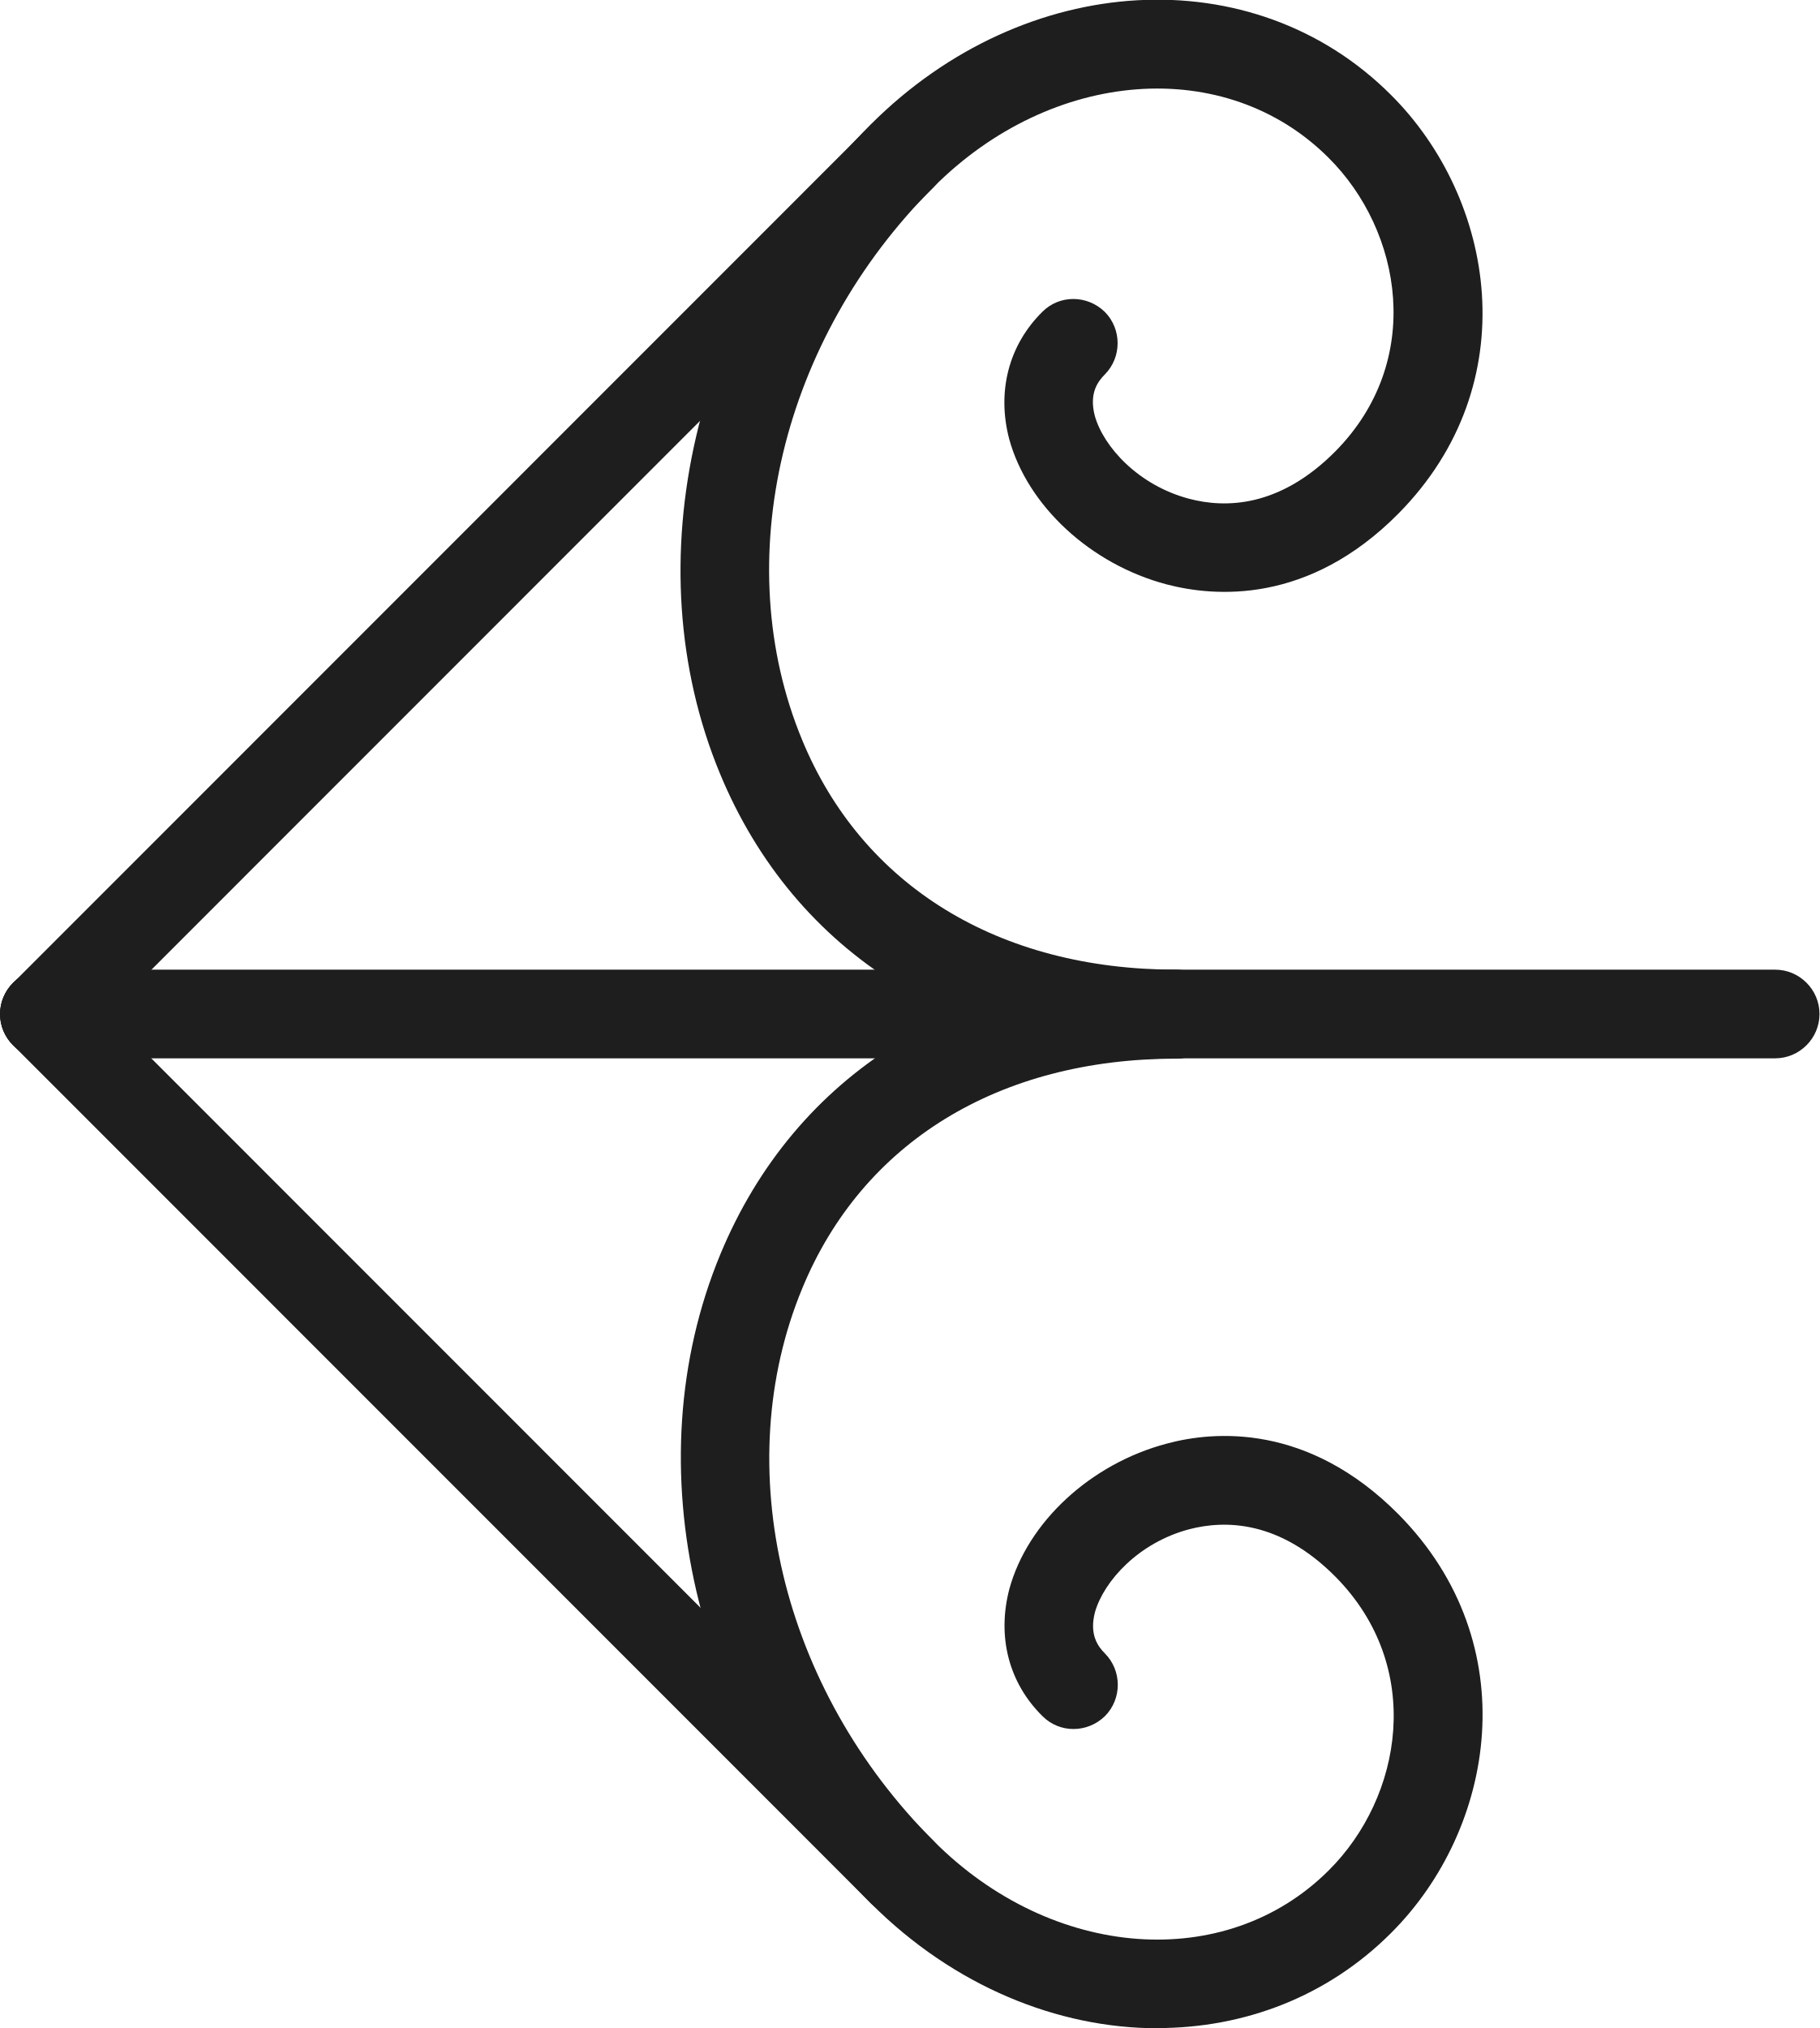
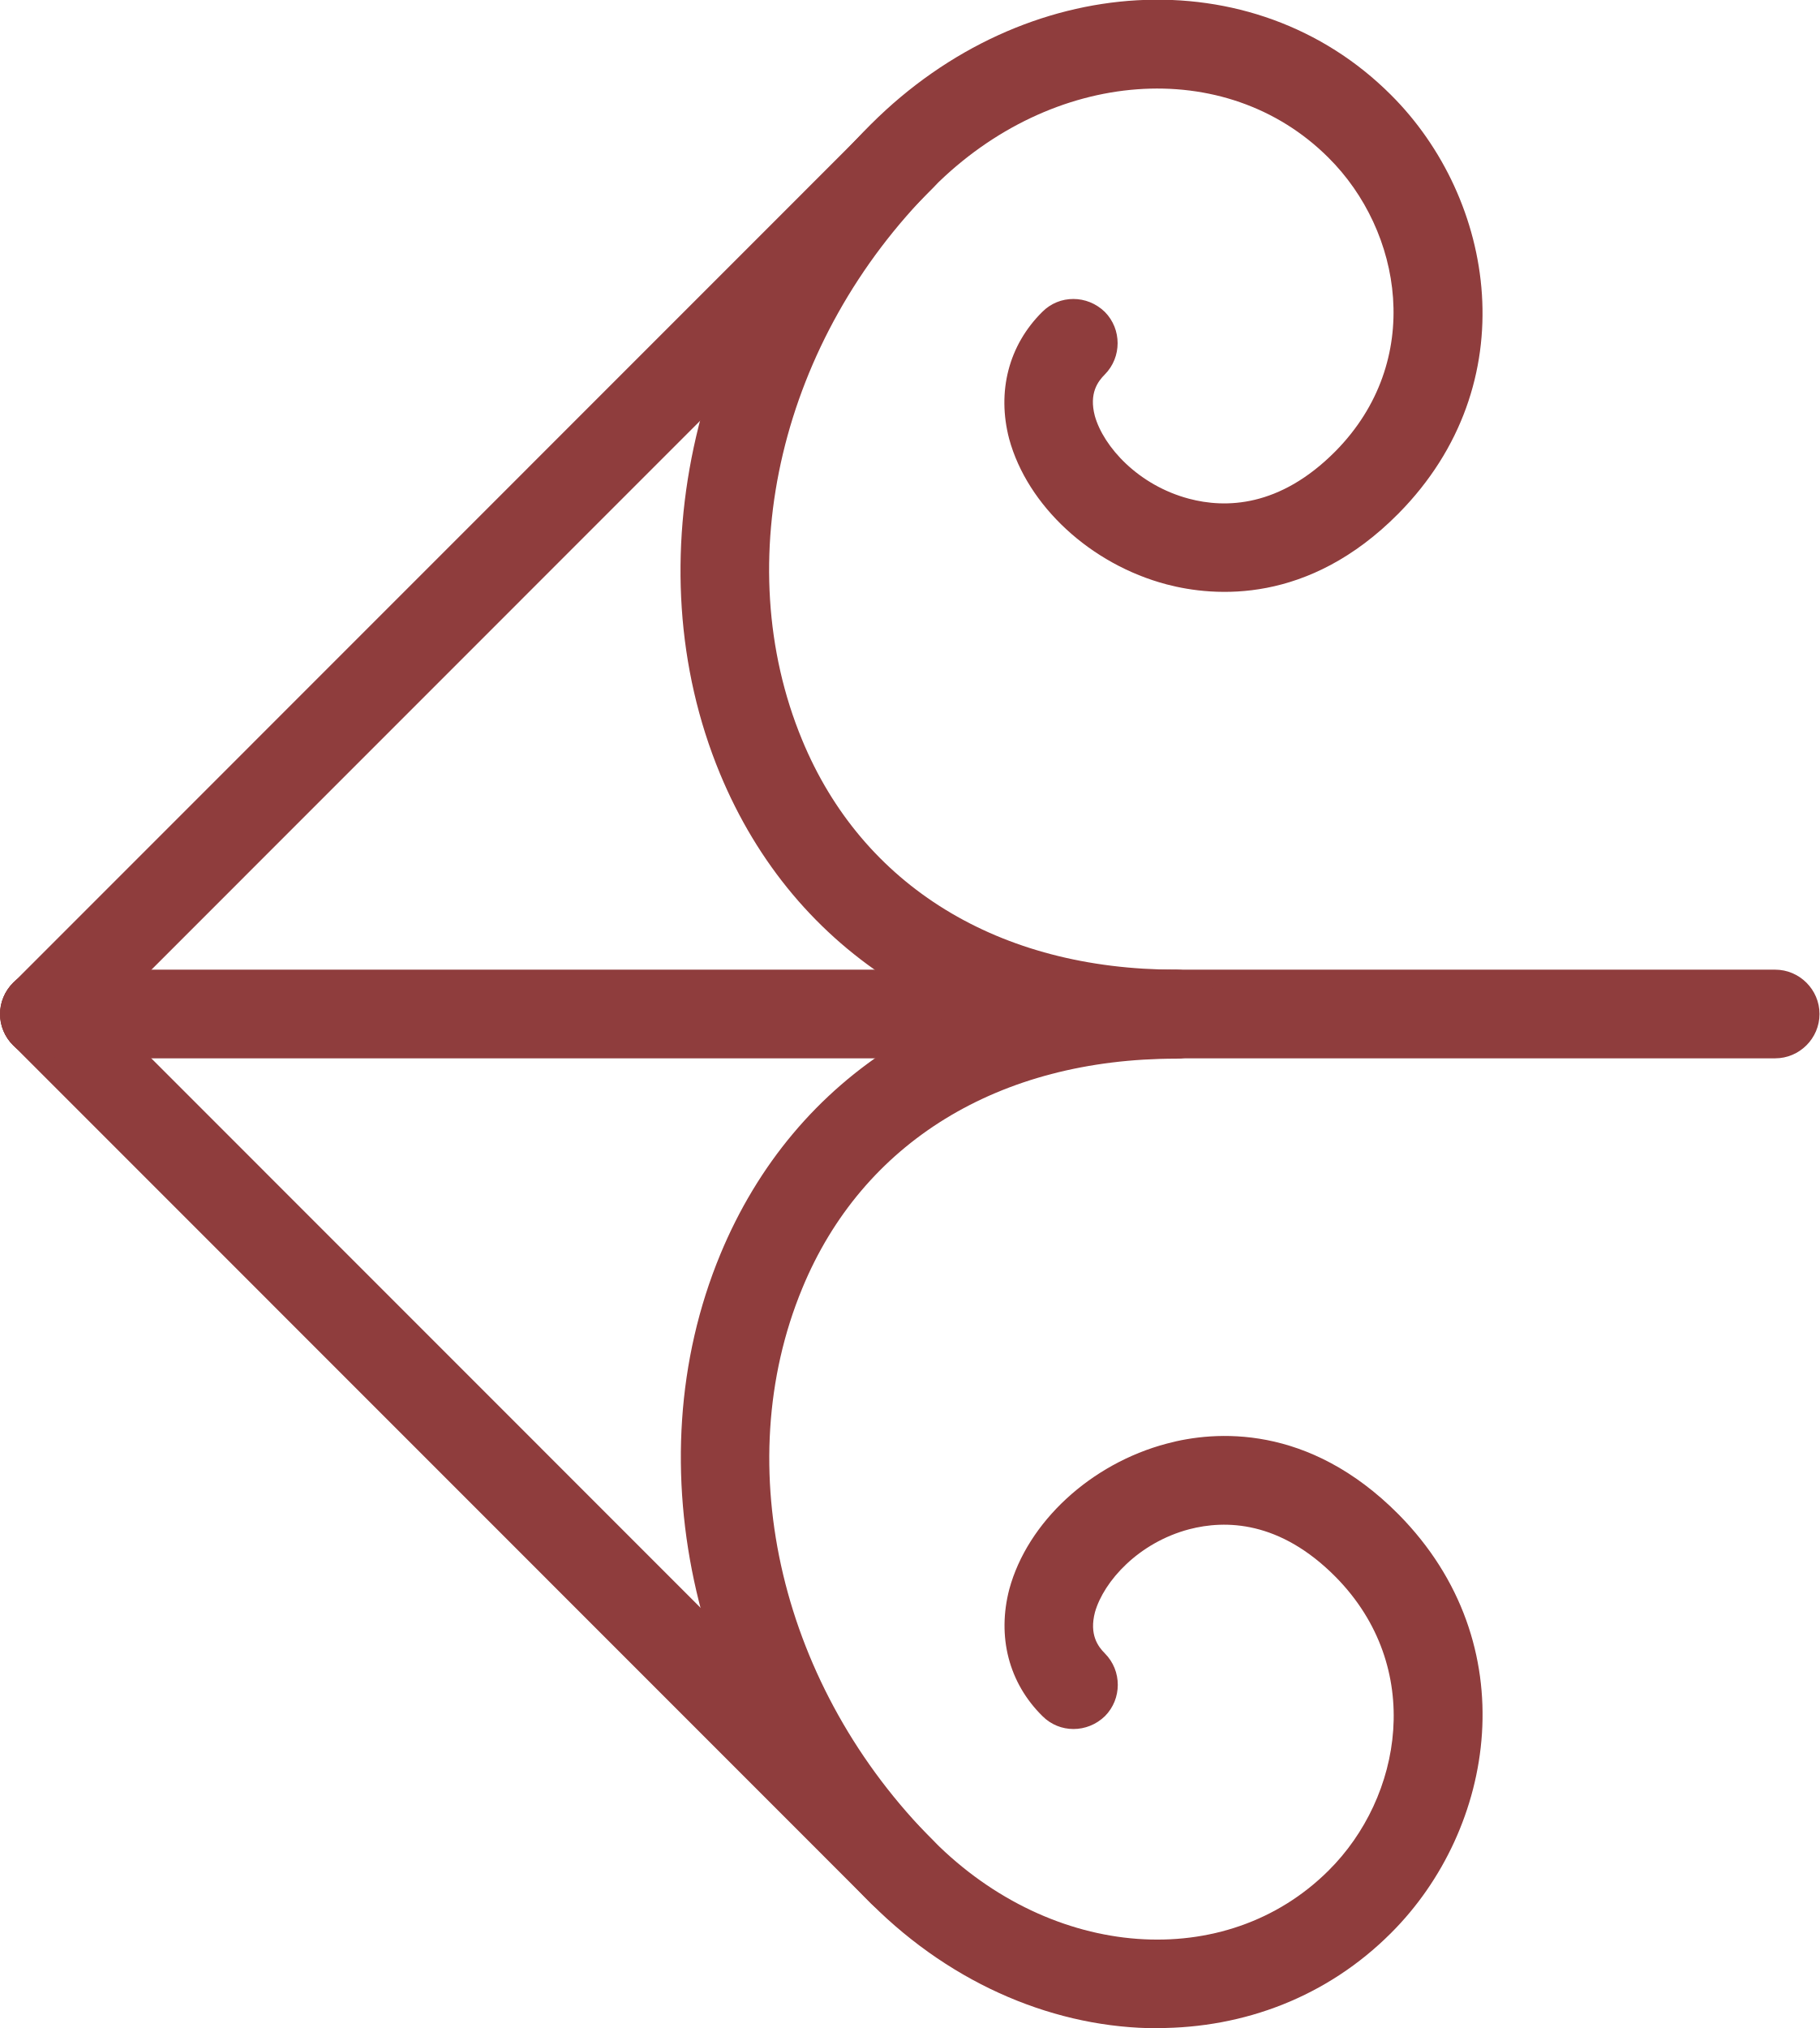
<svg xmlns="http://www.w3.org/2000/svg" width="10.878mm" height="12.123mm" viewBox="0 0 10.878 12.123" version="1.1" id="svg4983">
  <defs id="defs4977" />
  <g id="layer1" transform="translate(-83.02535,-20.93252)">
-     <path d="m 83.292,27.259 h 10.347 c 0.145,0 0.265,-0.119 0.265,-0.265 0,-0.146 -0.12,-0.265 -0.265,-0.265 h -10.347 c -0.148,0 -0.265,0.118 -0.265,0.265 0,0.146 0.116,0.265 0.265,0.265" style="fill:#1e1e1e;fill-opacity:1;fill-rule:nonzero;stroke:none;stroke-width:0.035" id="path2561" />
-     <path d="m 89.945,33.056 c 0.519,0 1.016,-0.187 1.397,-0.568 0.624,-0.622 0.811,-1.727 0.046,-2.502 -0.54,-0.545 -1.101,-0.501 -1.386,-0.424 -0.455,0.12 -0.833,0.469 -0.942,0.87 -0.074,0.283 -0.004,0.56 0.198,0.759 0.102,0.103 0.268,0.103 0.374,0 0.102,-0.103 0.102,-0.271 0,-0.374 -0.042,-0.042 -0.095,-0.113 -0.06,-0.247 0.053,-0.186 0.261,-0.416 0.564,-0.496 0.215,-0.056 0.54,-0.053 0.875,0.285 0.533,0.54 0.399,1.317 -0.042,1.755 -0.614,0.612 -1.651,0.536 -2.36,-0.175 -0.914,-0.913 -1.228,-2.24 -0.787,-3.305 0.36,-0.873 1.175,-1.373 2.237,-1.373 0.148,0 0.265,-0.119 0.265,-0.265 0,-0.146 -0.116,-0.265 -0.265,-0.265 -1.284,0 -2.279,0.619 -2.727,1.7 -0.522,1.26 -0.159,2.82 0.903,3.882 0.494,0.493 1.115,0.744 1.711,0.744" style="fill:#1e1e1e;fill-opacity:1;fill-rule:nonzero;stroke:none;stroke-width:0.035" id="path2563" />
-     <path d="m 88.421,32.39 c 0.067,0 0.134,-0.026 0.187,-0.078 0.102,-0.103 0.102,-0.271 0,-0.374 l -5.129,-5.13 c -0.106,-0.103 -0.272,-0.103 -0.374,0 -0.106,0.103 -0.106,0.271 0,0.374 l 5.129,5.13 c 0.053,0.052 0.12,0.078 0.187,0.078" style="fill:#1e1e1e;fill-opacity:1;fill-rule:nonzero;stroke:none;stroke-width:0.035" id="path2565" />
-     <path d="m 90.058,27.259 c 0.148,0 0.265,-0.119 0.265,-0.265 0,-0.146 -0.116,-0.265 -0.265,-0.265 -1.062,0 -1.877,-0.501 -2.237,-1.374 -0.441,-1.065 -0.127,-2.393 0.787,-3.305 0.709,-0.71 1.746,-0.788 2.36,-0.175 0.441,0.438 0.575,1.215 0.042,1.755 -0.335,0.338 -0.66,0.341 -0.875,0.284 -0.303,-0.08 -0.512,-0.31 -0.564,-0.496 -0.035,-0.134 0.018,-0.205 0.06,-0.247 0.102,-0.103 0.102,-0.271 0,-0.374 -0.106,-0.103 -0.272,-0.103 -0.374,0 -0.201,0.199 -0.272,0.476 -0.198,0.759 0.109,0.4 0.487,0.75 0.942,0.87 0.286,0.075 0.847,0.121 1.386,-0.424 0.766,-0.775 0.579,-1.881 -0.046,-2.503 -0.822,-0.821 -2.187,-0.744 -3.108,0.176 -1.062,1.062 -1.425,2.622 -0.903,3.882 0.448,1.081 1.443,1.7 2.727,1.7" style="fill:#1e1e1e;fill-opacity:1;fill-rule:nonzero;stroke:none;stroke-width:0.035" id="path2567" />
-     <path d="m 83.292,27.259 c 0.067,0 0.134,-0.026 0.187,-0.078 l 5.129,-5.13 c 0.102,-0.103 0.102,-0.271 0,-0.374 -0.102,-0.103 -0.272,-0.103 -0.374,0 l -5.129,5.13 c -0.106,0.103 -0.106,0.271 0,0.374 0.049,0.052 0.116,0.078 0.187,0.078" style="fill:#1e1e1e;fill-opacity:1;fill-rule:nonzero;stroke:none;stroke-width:0.035" id="path2569" />
+     <path d="m 83.292,27.259 h 10.347 c 0.145,0 0.265,-0.119 0.265,-0.265 0,-0.146 -0.12,-0.265 -0.265,-0.265 h -10.347 c -0.148,0 -0.265,0.118 -0.265,0.265 0,0.146 0.116,0.265 0.265,0.265" style="fill:#8f3d3d;fill-opacity:1;fill-rule:nonzero;stroke:none;stroke-width:0.035" id="path2561" />
+     <path d="m 89.945,33.056 c 0.519,0 1.016,-0.187 1.397,-0.568 0.624,-0.622 0.811,-1.727 0.046,-2.502 -0.54,-0.545 -1.101,-0.501 -1.386,-0.424 -0.455,0.12 -0.833,0.469 -0.942,0.87 -0.074,0.283 -0.004,0.56 0.198,0.759 0.102,0.103 0.268,0.103 0.374,0 0.102,-0.103 0.102,-0.271 0,-0.374 -0.042,-0.042 -0.095,-0.113 -0.06,-0.247 0.053,-0.186 0.261,-0.416 0.564,-0.496 0.215,-0.056 0.54,-0.053 0.875,0.285 0.533,0.54 0.399,1.317 -0.042,1.755 -0.614,0.612 -1.651,0.536 -2.36,-0.175 -0.914,-0.913 -1.228,-2.24 -0.787,-3.305 0.36,-0.873 1.175,-1.373 2.237,-1.373 0.148,0 0.265,-0.119 0.265,-0.265 0,-0.146 -0.116,-0.265 -0.265,-0.265 -1.284,0 -2.279,0.619 -2.727,1.7 -0.522,1.26 -0.159,2.82 0.903,3.882 0.494,0.493 1.115,0.744 1.711,0.744" style="fill:#8f3d3d;fill-opacity:1;fill-rule:nonzero;stroke:none;stroke-width:0.035" id="path2563" />
+     <path d="m 88.421,32.39 c 0.067,0 0.134,-0.026 0.187,-0.078 0.102,-0.103 0.102,-0.271 0,-0.374 l -5.129,-5.13 c -0.106,-0.103 -0.272,-0.103 -0.374,0 -0.106,0.103 -0.106,0.271 0,0.374 l 5.129,5.13 c 0.053,0.052 0.12,0.078 0.187,0.078" style="fill:#8f3d3d;fill-opacity:1;fill-rule:nonzero;stroke:none;stroke-width:0.035" id="path2565" />
+     <path d="m 90.058,27.259 c 0.148,0 0.265,-0.119 0.265,-0.265 0,-0.146 -0.116,-0.265 -0.265,-0.265 -1.062,0 -1.877,-0.501 -2.237,-1.374 -0.441,-1.065 -0.127,-2.393 0.787,-3.305 0.709,-0.71 1.746,-0.788 2.36,-0.175 0.441,0.438 0.575,1.215 0.042,1.755 -0.335,0.338 -0.66,0.341 -0.875,0.284 -0.303,-0.08 -0.512,-0.31 -0.564,-0.496 -0.035,-0.134 0.018,-0.205 0.06,-0.247 0.102,-0.103 0.102,-0.271 0,-0.374 -0.106,-0.103 -0.272,-0.103 -0.374,0 -0.201,0.199 -0.272,0.476 -0.198,0.759 0.109,0.4 0.487,0.75 0.942,0.87 0.286,0.075 0.847,0.121 1.386,-0.424 0.766,-0.775 0.579,-1.881 -0.046,-2.503 -0.822,-0.821 -2.187,-0.744 -3.108,0.176 -1.062,1.062 -1.425,2.622 -0.903,3.882 0.448,1.081 1.443,1.7 2.727,1.7" style="fill:#8f3d3d;fill-opacity:1;fill-rule:nonzero;stroke:none;stroke-width:0.035" id="path2567" />
+     <path d="m 83.292,27.259 c 0.067,0 0.134,-0.026 0.187,-0.078 l 5.129,-5.13 c 0.102,-0.103 0.102,-0.271 0,-0.374 -0.102,-0.103 -0.272,-0.103 -0.374,0 l -5.129,5.13 c -0.106,0.103 -0.106,0.271 0,0.374 0.049,0.052 0.116,0.078 0.187,0.078" style="fill:#8f3d3d;fill-opacity:1;fill-rule:nonzero;stroke:none;stroke-width:0.035" id="path2569" />
  </g>
</svg>
